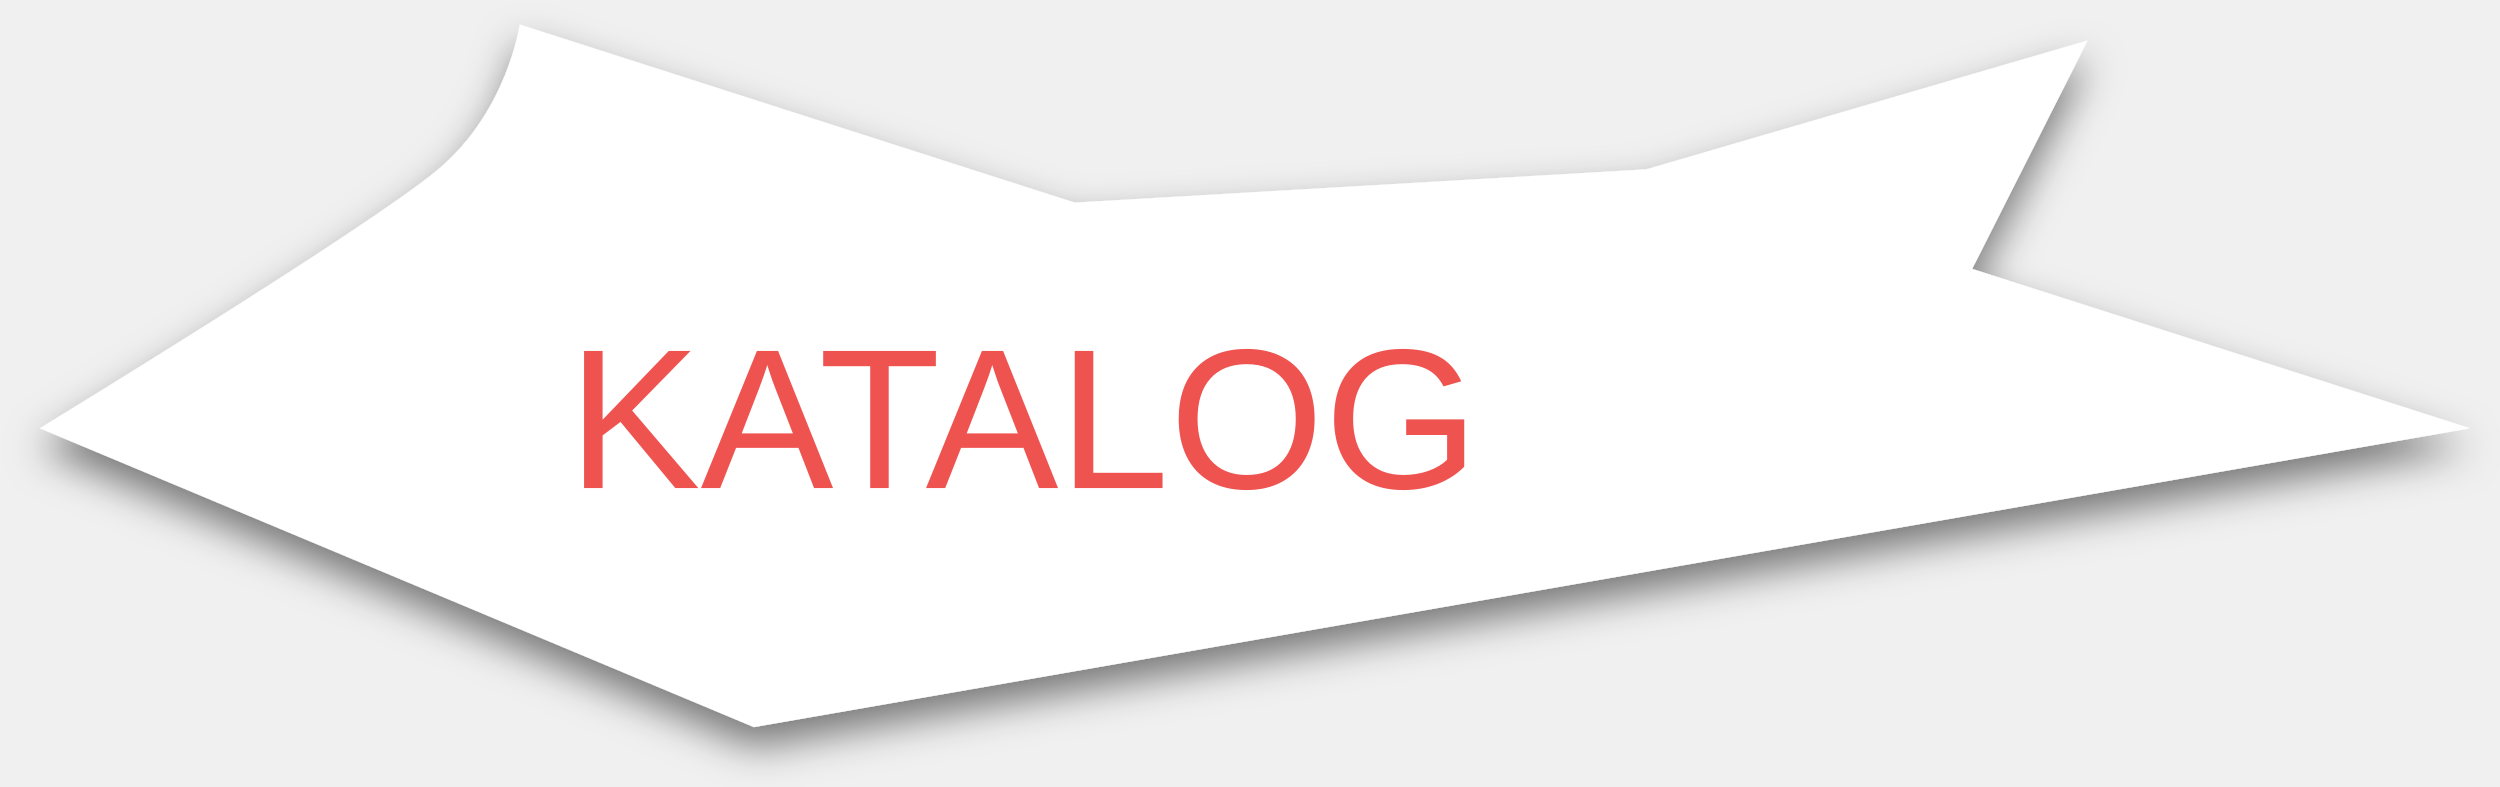
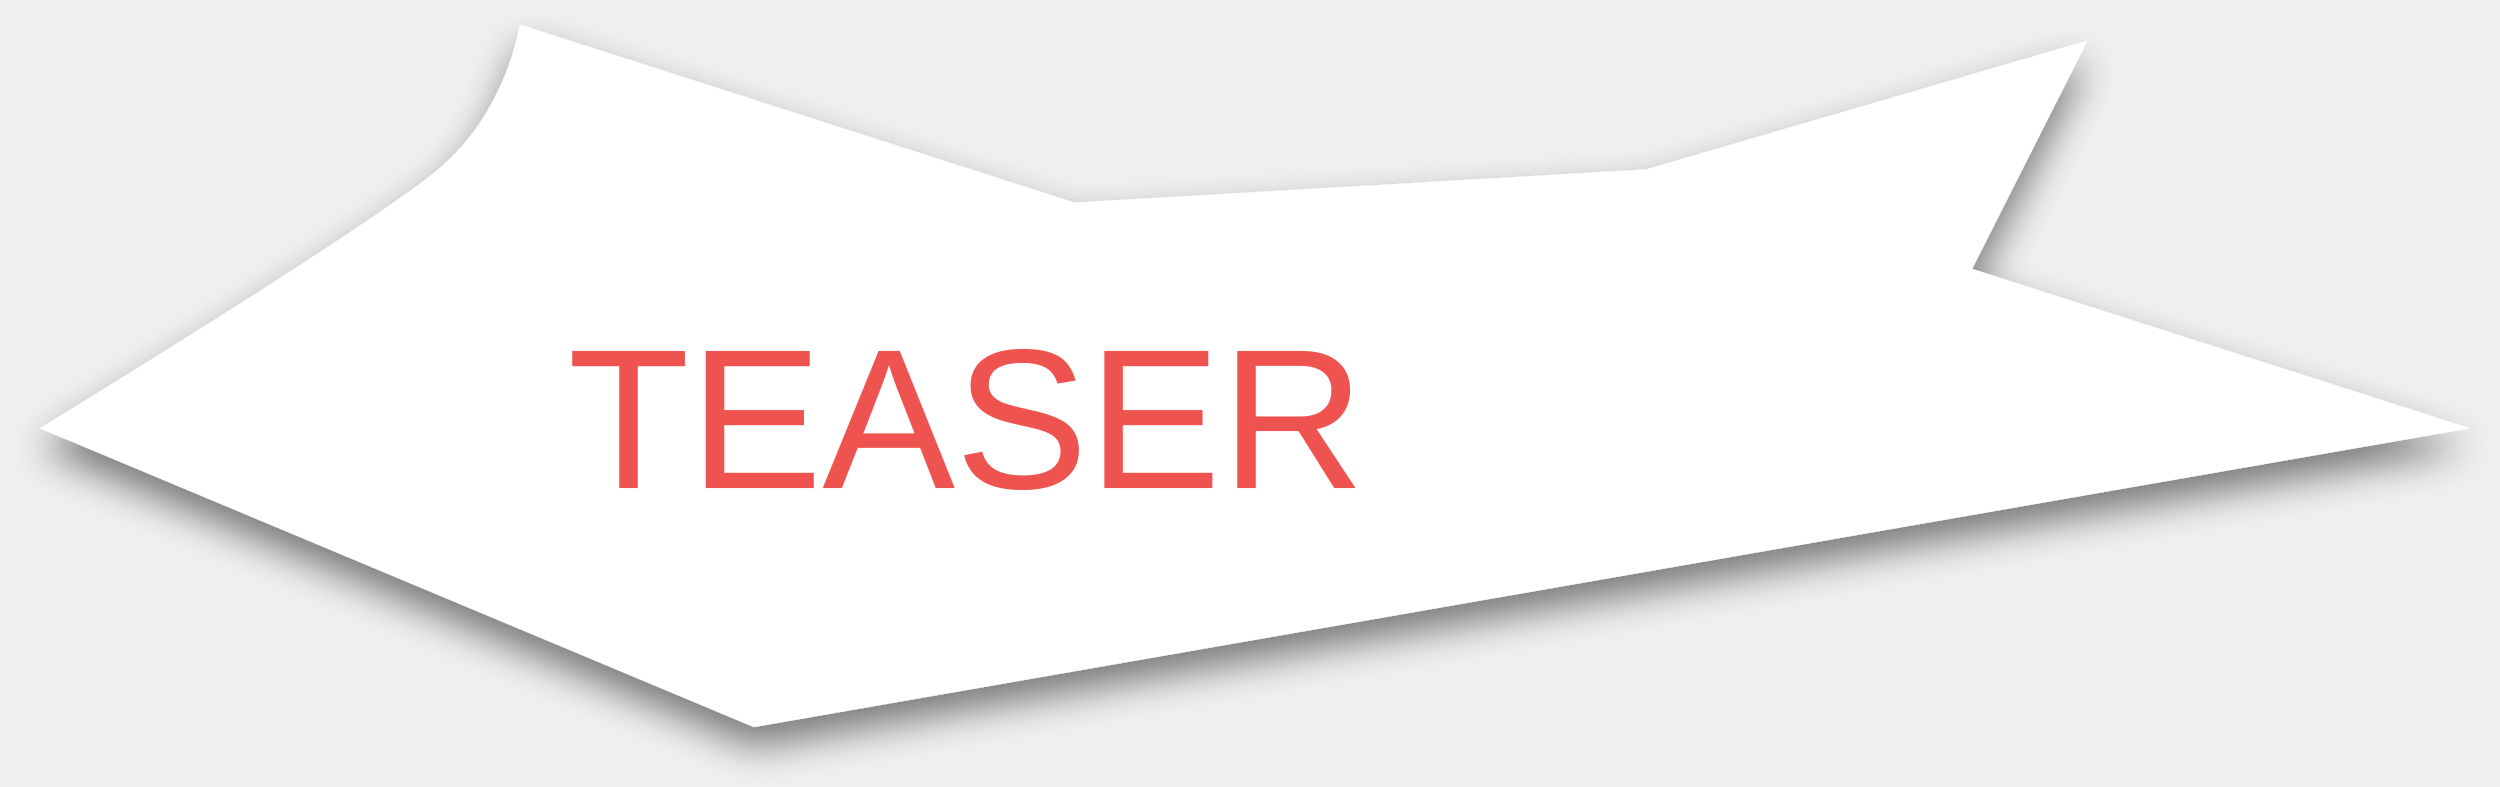
<svg xmlns="http://www.w3.org/2000/svg" width="251px" height="79px" viewBox="0 0 251 79" version="1.1">
  <defs>
    <filter x="-50%" y="-50%" width="200%" height="200%" filterUnits="objectBoundingBox" id="filter-1">
      <feOffset dx="0" dy="2" in="SourceAlpha" result="shadowOffsetOuter1" />
      <feGaussianBlur stdDeviation="2" in="shadowOffsetOuter1" result="shadowBlurOuter1" />
      <feColorMatrix values="0 0 0 0 0   0 0 0 0 0   0 0 0 0 0  0 0 0 0.5 0" type="matrix" in="shadowBlurOuter1" result="shadowMatrixOuter1" />
      <feMerge>
        <feMergeNode in="shadowMatrixOuter1" />
        <feMergeNode in="SourceGraphic" />
      </feMerge>
    </filter>
  </defs>
  <g id="Page-1" stroke="none" stroke-width="1" fill="none" fill-rule="evenodd">
    <g id="Landing-page" transform="translate(-72, -376)">
      <g id="Group-2" filter="url(#filter-1)" transform="translate(76, 378)">
        <path d="M40,15 C46.967,9.138 48.179,0.462 48.179,0.462 L103.892,18.341 L130.736,16.779 L161.293,15 L205.597,2.061 L194,25 L244,41 L71.691,71 L-2.27373675e-13,41 C-2.27373675e-13,41 33.033,20.862 40,15 Z" id="Rectangle-14" fill="#FFFFFF" />
        <text id="auf-dem-festival" font-family="Arial" font-size="20" fill="#EF5350">
-           <tspan x="53" y="47">KATALOG</tspan>
+           <tspan x="53" y="47">TEASER</tspan>
        </text>
      </g>
    </g>
  </g>
</svg>
